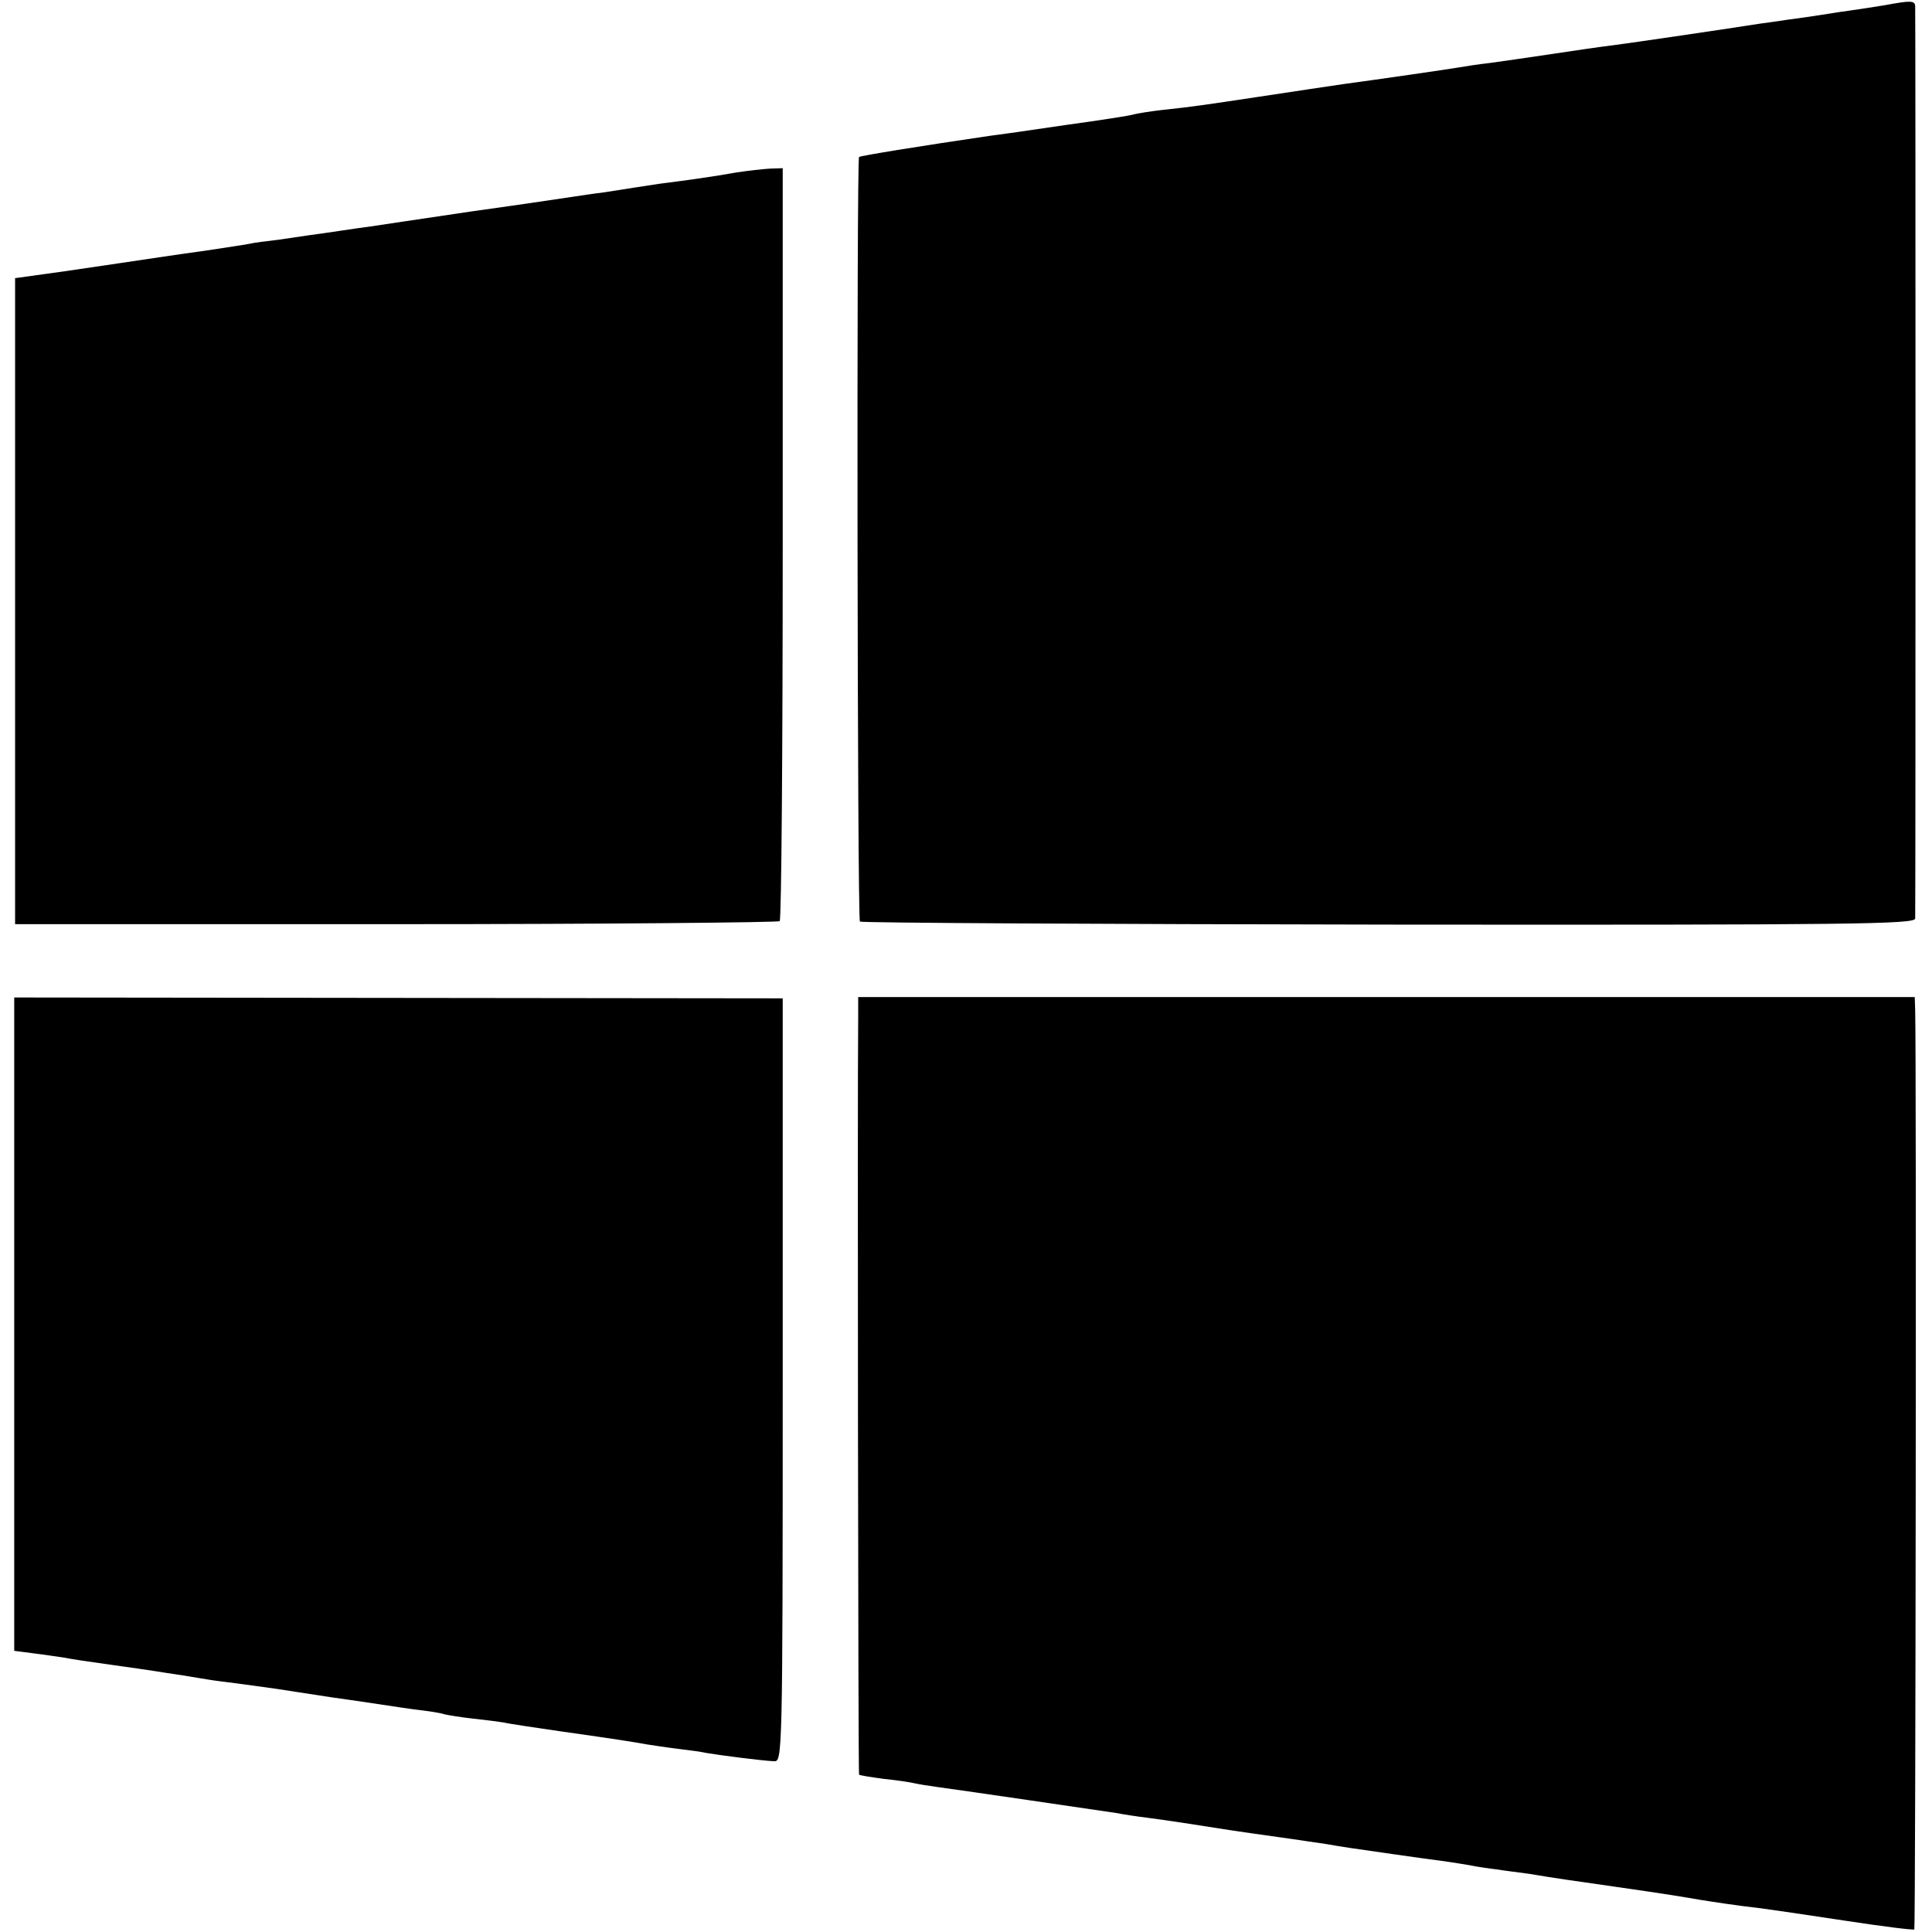
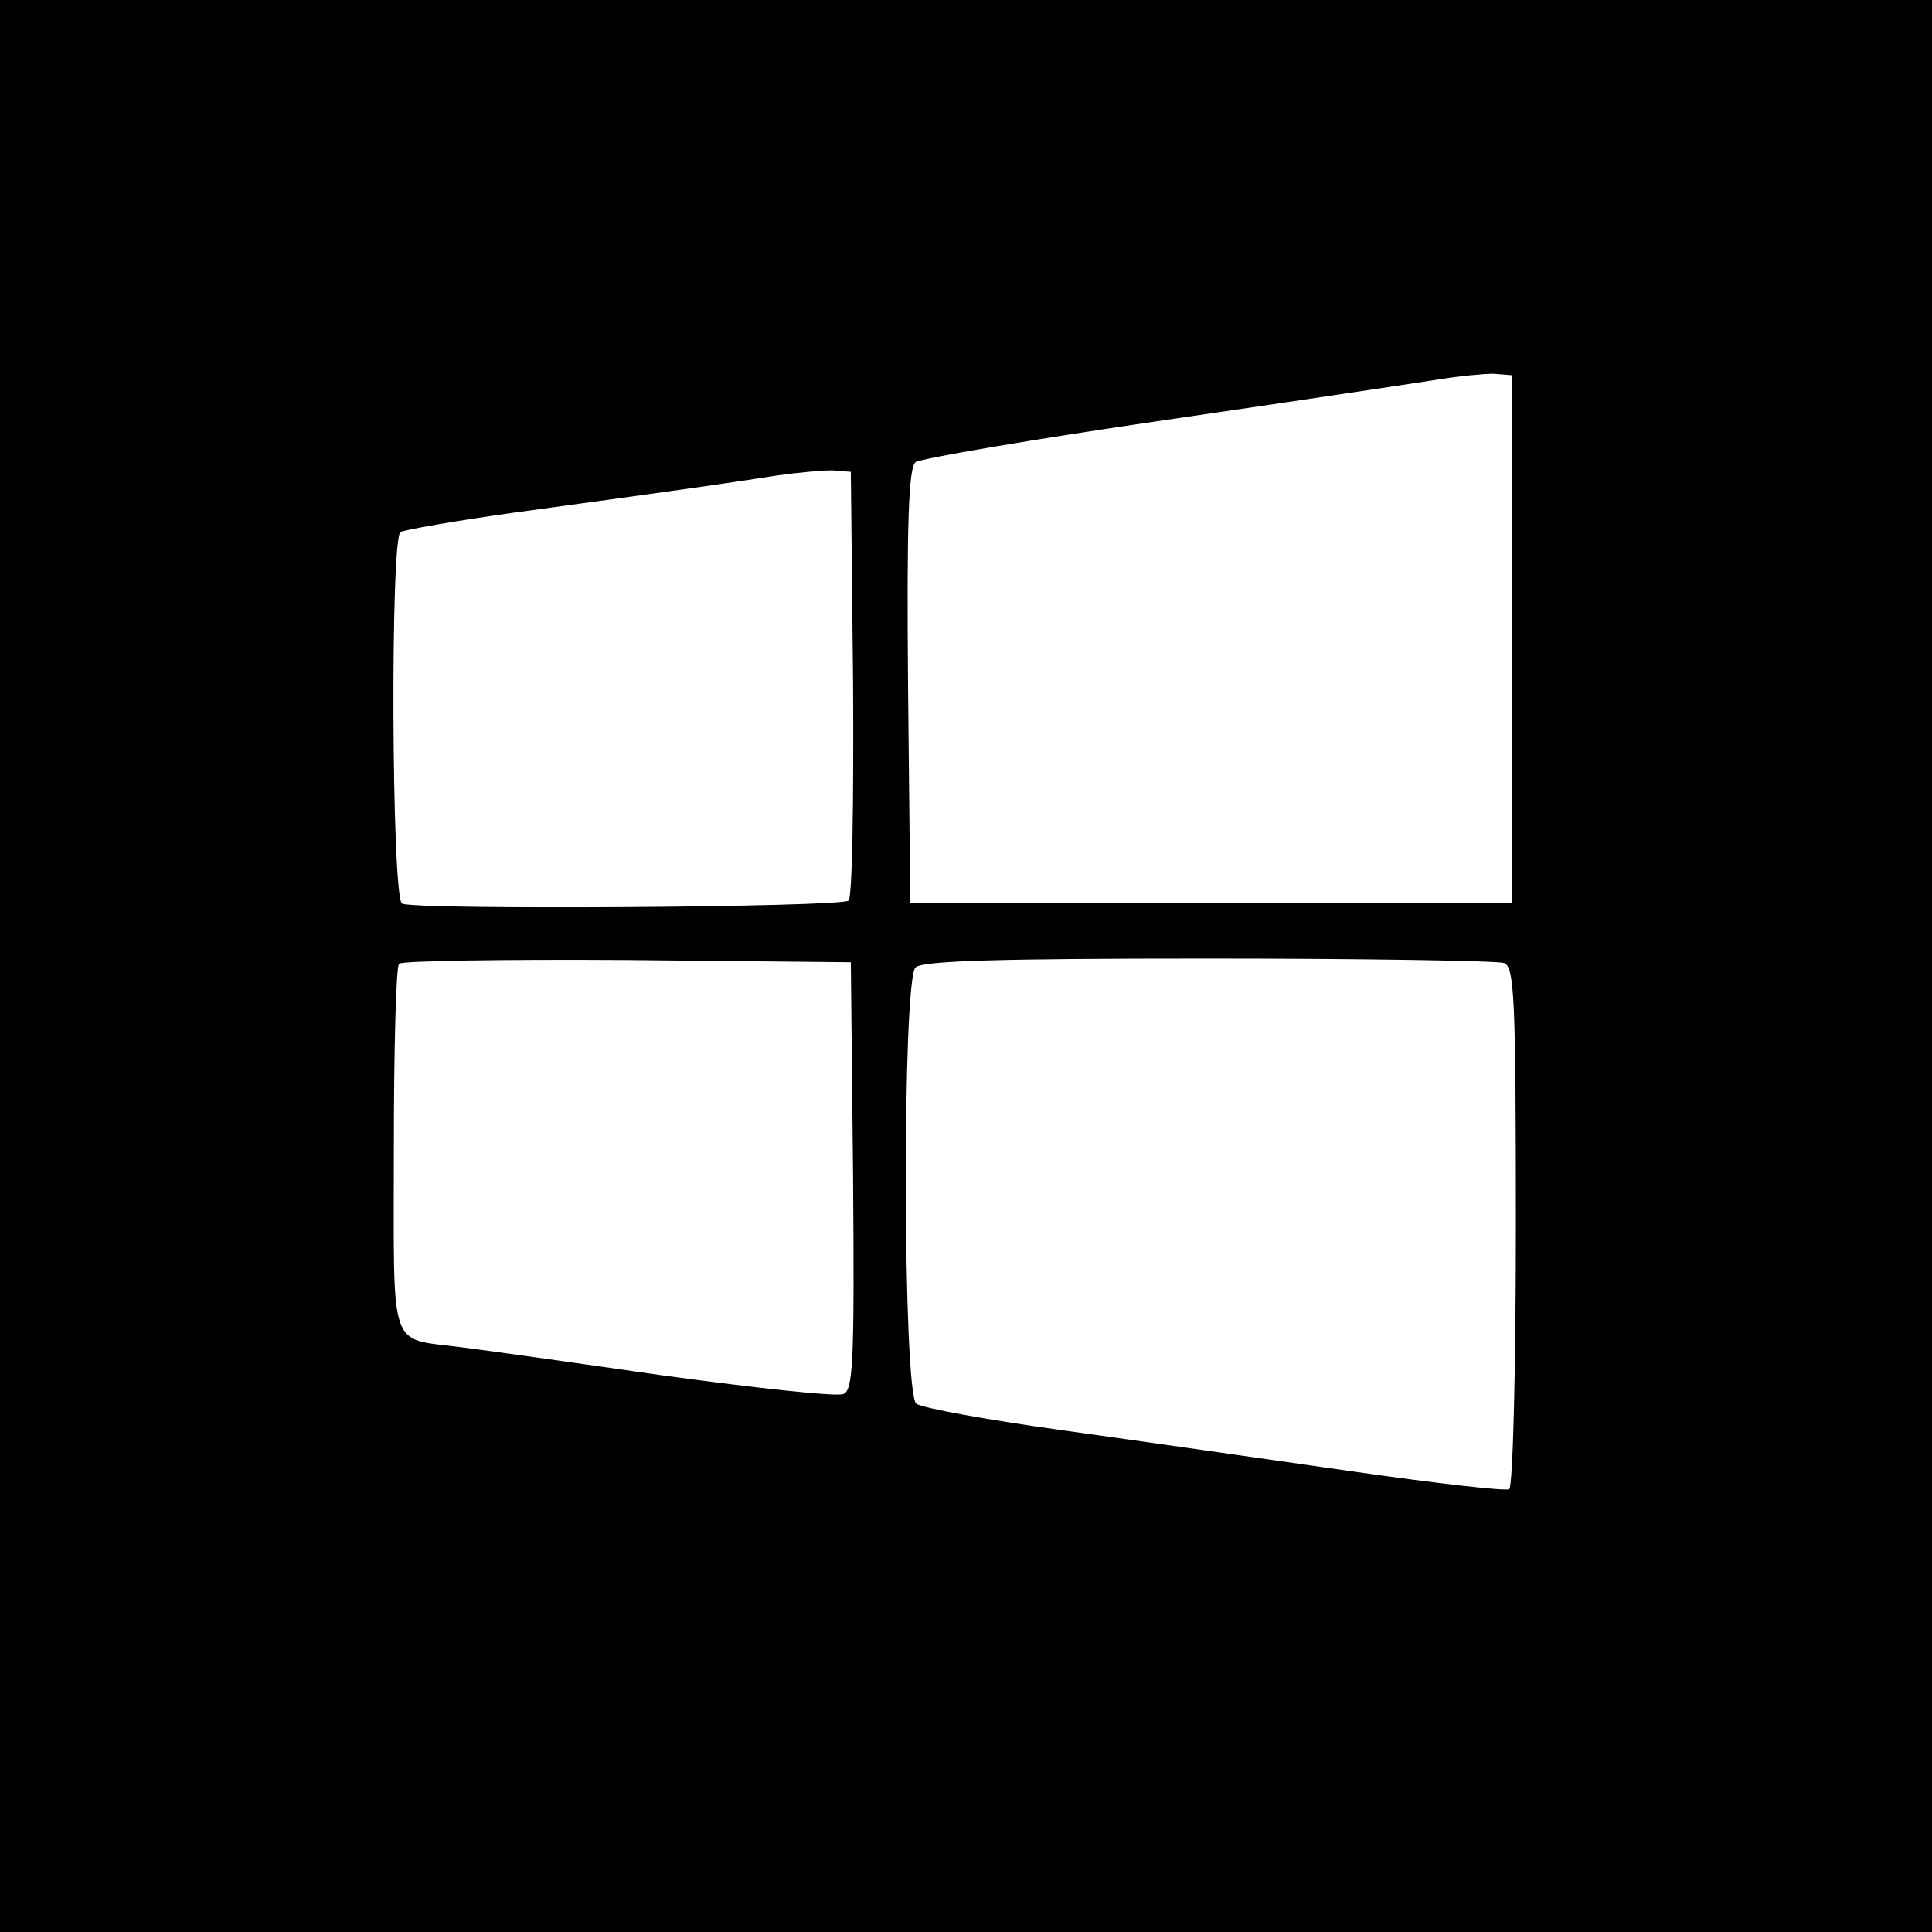
- <svg xmlns="http://www.w3.org/2000/svg" version="1.0" width="448pt" height="448pt" viewBox="0 0 448 448" preserveAspectRatio="xMidYMid meet">
-   <g transform="translate(0,448) scale(0.1,-0.1)" fill="#000000" stroke="none">
-     <path d="M4371 4468 c-25 -4 -63 -10 -85 -13 -23 -3 -52 -8 -66 -10 -14 -2 -45 -7 -70 -10 -25 -4 -56 -8 -70 -10 -63 -10 -300 -45 -340 -50 -25 -3 -88 -12 -140 -20 -52 -8 -117 -17 -145 -21 -27 -3 -59 -8 -70 -10 -16 -3 -188 -28 -270 -39 -35 -5 -107 -16 -200 -30 -106 -16 -152 -23 -220 -30 -27 -3 -57 -8 -65 -10 -8 -3 -80 -14 -160 -25 -80 -12 -158 -23 -175 -25 -157 -23 -299 -46 -303 -49 -6 -6 -4 -1767 2 -1773 3 -3 554 -6 1226 -7 1078 -1 1220 1 1221 14 1 19 1 2101 0 2116 -1 13 -11 13 -70 2z" />
-     <path d="M1707 4080 c-50 -9 -113 -18 -177 -26 -19 -3 -46 -7 -59 -9 -13 -2 -45 -7 -70 -11 -25 -3 -57 -8 -71 -10 -14 -2 -119 -18 -235 -34 -116 -17 -221 -33 -235 -35 -14 -2 -45 -6 -70 -10 -25 -4 -56 -8 -70 -10 -14 -2 -47 -7 -75 -11 -27 -3 -57 -7 -65 -9 -8 -2 -51 -8 -95 -15 -44 -6 -91 -13 -105 -15 -75 -11 -126 -19 -230 -34 l-115 -16 0 -749 0 -749 883 0 c485 0 886 4 890 7 4 4 7 399 7 877 l0 869 -30 -1 c-16 -1 -52 -5 -78 -9z" />
-     <path d="M33 1410 l0 -758 46 -6 c25 -3 57 -8 71 -10 14 -3 61 -10 105 -16 44 -6 91 -13 104 -15 13 -2 43 -7 65 -10 23 -4 50 -8 61 -10 11 -2 45 -6 75 -10 30 -4 66 -9 80 -11 14 -2 72 -11 130 -20 58 -8 116 -17 130 -19 14 -2 45 -7 70 -10 25 -3 52 -7 60 -10 8 -2 38 -7 65 -10 28 -3 60 -7 72 -9 12 -3 73 -12 135 -21 134 -19 165 -24 198 -30 14 -2 45 -7 70 -10 25 -3 56 -7 69 -10 29 -5 129 -18 156 -19 19 -1 20 8 20 884 l0 885 -891 1 -891 1 0 -757z" />
-     <path d="M1990 2121 c-2 -183 0 -1754 2 -1756 2 -2 28 -6 58 -10 30 -3 62 -8 70 -10 8 -2 33 -6 55 -9 53 -7 379 -55 413 -60 15 -3 47 -8 72 -11 39 -5 112 -16 200 -30 14 -2 61 -9 105 -15 44 -6 94 -14 110 -16 17 -3 41 -7 55 -9 35 -5 178 -26 220 -31 19 -3 47 -7 62 -10 15 -3 42 -7 60 -9 18 -3 51 -7 73 -10 72 -12 89 -14 200 -30 126 -18 160 -24 195 -30 31 -5 89 -14 143 -20 23 -3 112 -16 197 -29 85 -13 157 -22 159 -20 3 3 5 2012 2 2130 l-1 32 -1225 0 -1225 0 0 -47z" />
+ <svg xmlns="http://www.w3.org/2000/svg" version="1.0" width="260pt" height="260pt" viewBox="0 0 260 260" preserveAspectRatio="xMidYMid meet">
+   <g transform="translate(0,260) scale(0.1,-0.1)" fill="#000000" stroke="none">
+     <path d="M0 1300 l0 -1300 1300 0 1300 0 0 1300 0 1300 -1300 0 -1300 0 0 -1300z m2035 440 l0 -355 -405 0 -405 0 -3 291 c-2 225 1 294 10 302 7 5 159 31 338 57 179 26 345 51 370 55 25 4 56 7 70 7 l25 -2 0 -355z m-887 -59 c1 -157 -1 -288 -6 -293 -9 -9 -585 -13 -601 -4 -14 9 -16 492 -2 500 5 3 73 15 152 26 257 35 303 42 354 50 28 4 61 7 75 7 l25 -2 3 -284z m0 -664 c2 -251 0 -288 -13 -293 -8 -4 -118 8 -243 25 -125 18 -247 35 -272 38 -98 13 -90 -11 -90 266 0 134 3 247 7 250 4 4 142 6 307 5 l301 -3 3 -288z m876 287 c14 -5 16 -46 16 -354 0 -192 -4 -351 -9 -354 -5 -3 -100 8 -212 24 -112 16 -287 41 -388 55 -101 14 -190 30 -198 36 -18 16 -19 569 -1 587 9 9 110 12 394 12 210 0 389 -3 398 -6z" />
  </g>
</svg>
